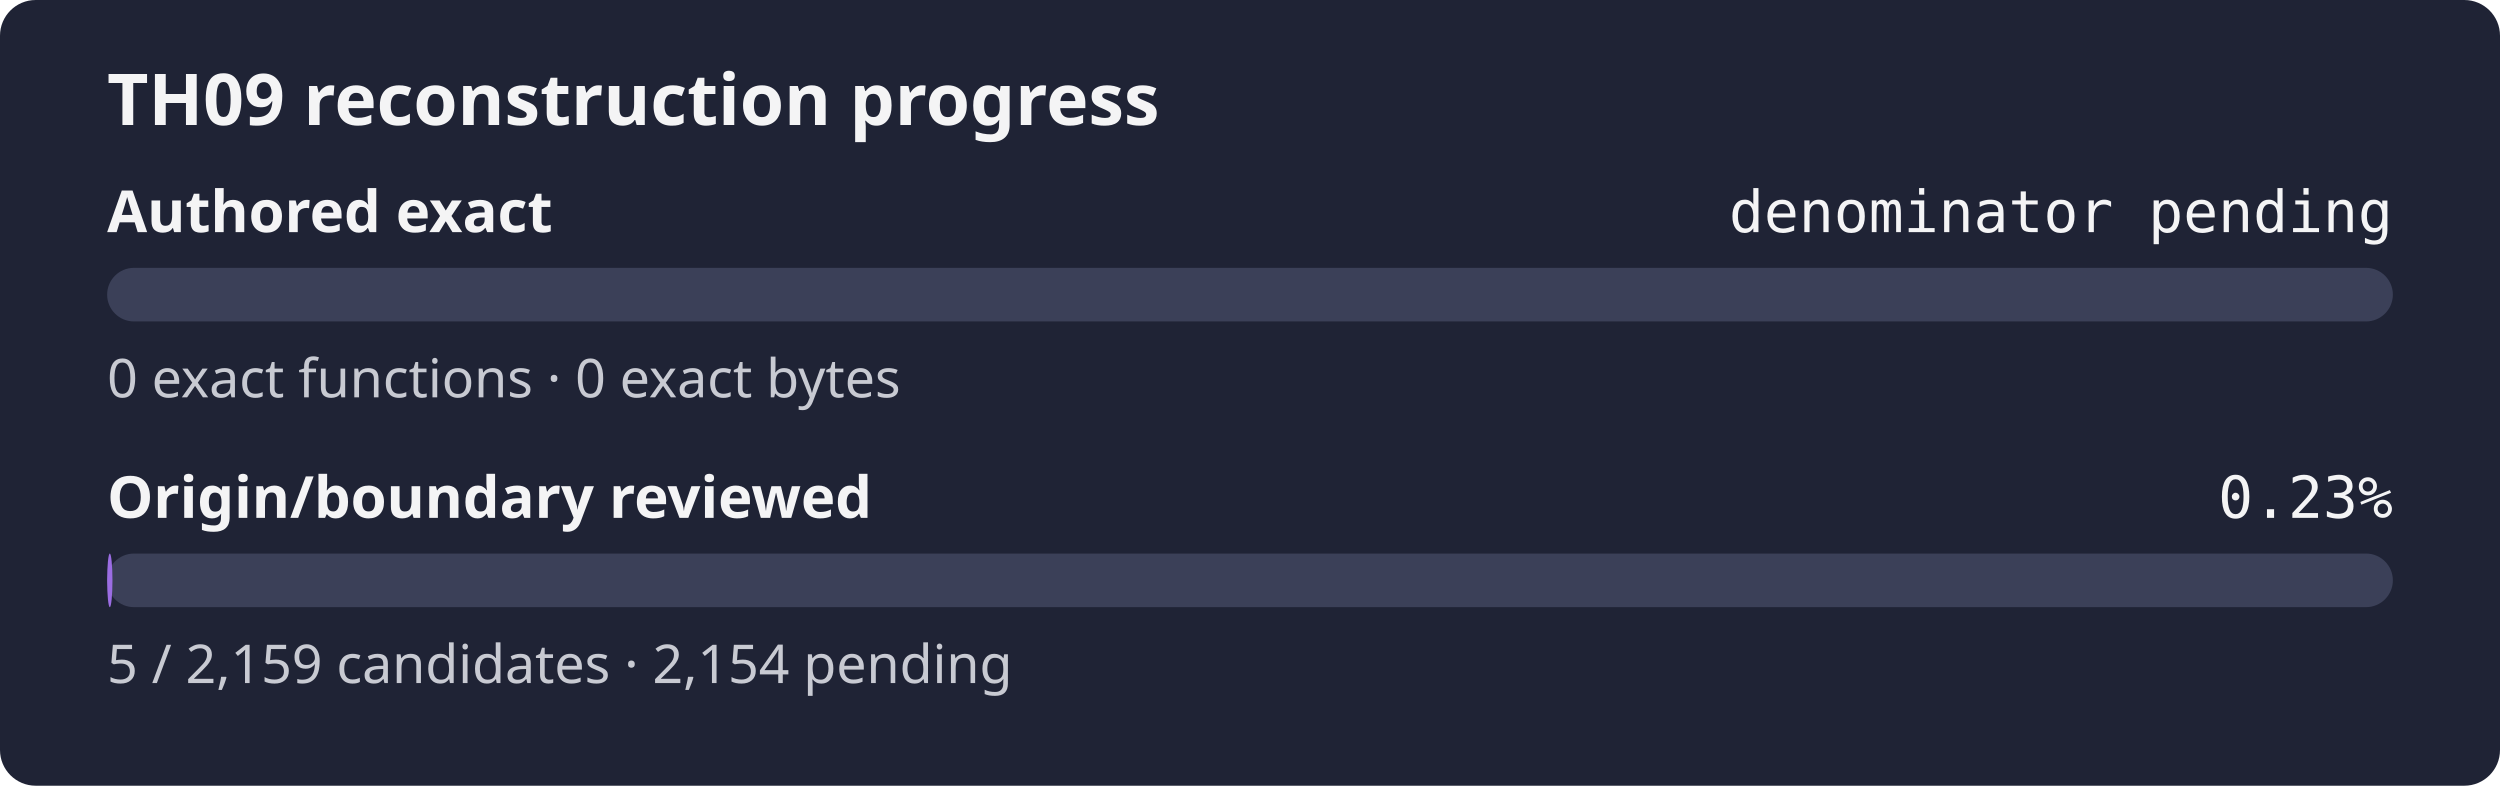
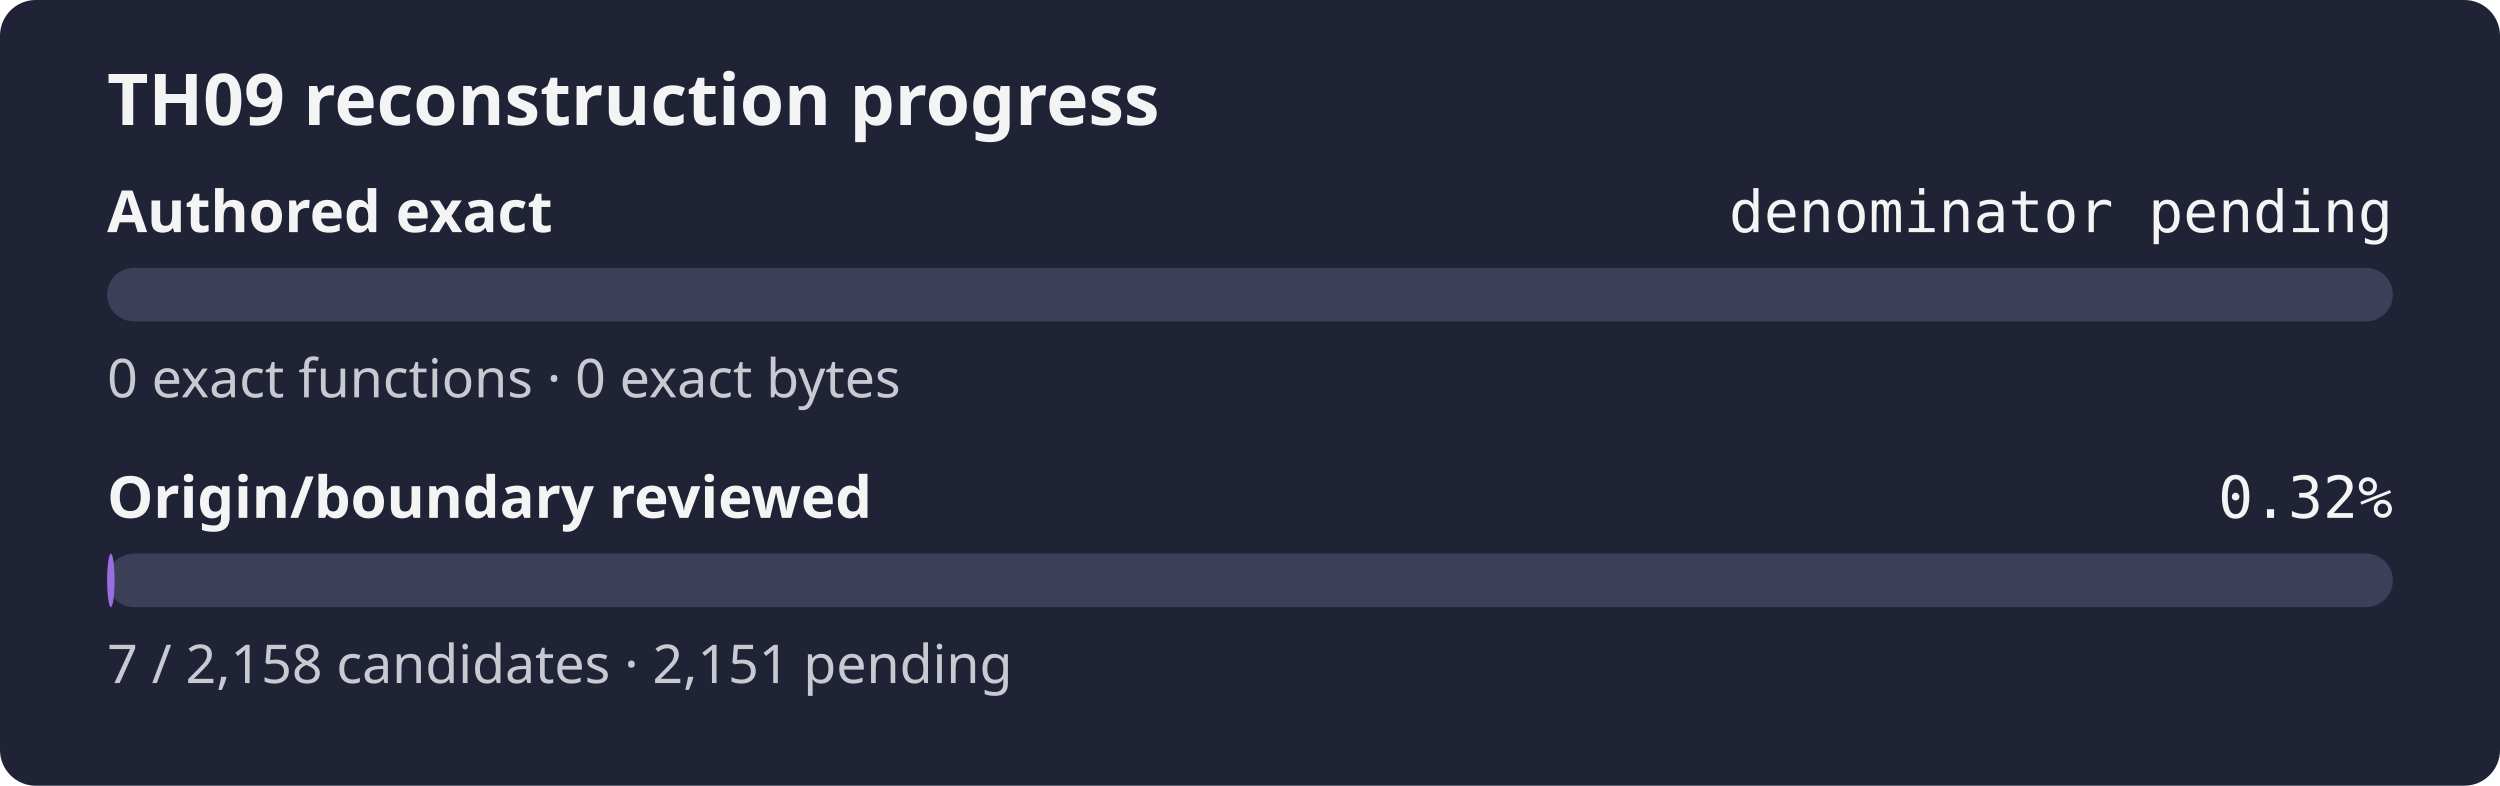
- <svg xmlns="http://www.w3.org/2000/svg" width="560" height="176" role="img" aria-label="TH09 reconstruction progress: authored exact denominator pending, origin review 0.23%">
+ <svg xmlns="http://www.w3.org/2000/svg" width="560" height="176" role="img" aria-label="TH09 reconstruction progress: authored exact denominator pending, origin review 0.32%">
  <rect width="560" height="176" rx="8" fill="#1f2335" />
  <text x="24" y="28" fill="#f4f4f5" font-family="sans-serif" font-size="16" font-weight="600">TH09 reconstruction progress</text>
  <text x="24" y="52" fill="#f4f4f5" font-family="sans-serif" font-size="13" font-weight="600">Authored exact</text>
  <text x="536" y="52" fill="#f4f4f5" text-anchor="end" font-family="monospace" font-size="13">denominator pending</text>
  <rect x="24" y="60" width="512" height="12" rx="6" fill="#3b4058" />
  <rect x="24" y="60" width="0.00" height="12" rx="6" fill="#9b6de3" />
  <text x="24" y="89" fill="#c8cad2" font-family="sans-serif" font-size="12">0 exact functions · 0 exact bytes</text>
  <text x="24" y="116" fill="#f4f4f5" font-family="sans-serif" font-size="13" font-weight="600">Origin/boundary reviewed</text>
-   <text x="536" y="116" fill="#f4f4f5" text-anchor="end" font-family="monospace" font-size="13">0.23%</text>
+   <text x="536" y="116" fill="#f4f4f5" text-anchor="end" font-family="monospace" font-size="13">0.32%</text>
  <rect x="24" y="124" width="512" height="12" rx="6" fill="#3b4058" />
-   <rect x="24" y="124" width="1.19" height="12" rx="6" fill="#9b6de3" />
-   <text x="24" y="153" fill="#c8cad2" font-family="sans-serif" font-size="12">5 / 2,159 candidates · 2,154 pending</text>
+   <rect x="24" y="124" width="1.66" height="12" rx="6" fill="#9b6de3" />
+   <text x="24" y="153" fill="#c8cad2" font-family="sans-serif" font-size="12">7 / 2,158 candidates · 2,151 pending</text>
</svg>
